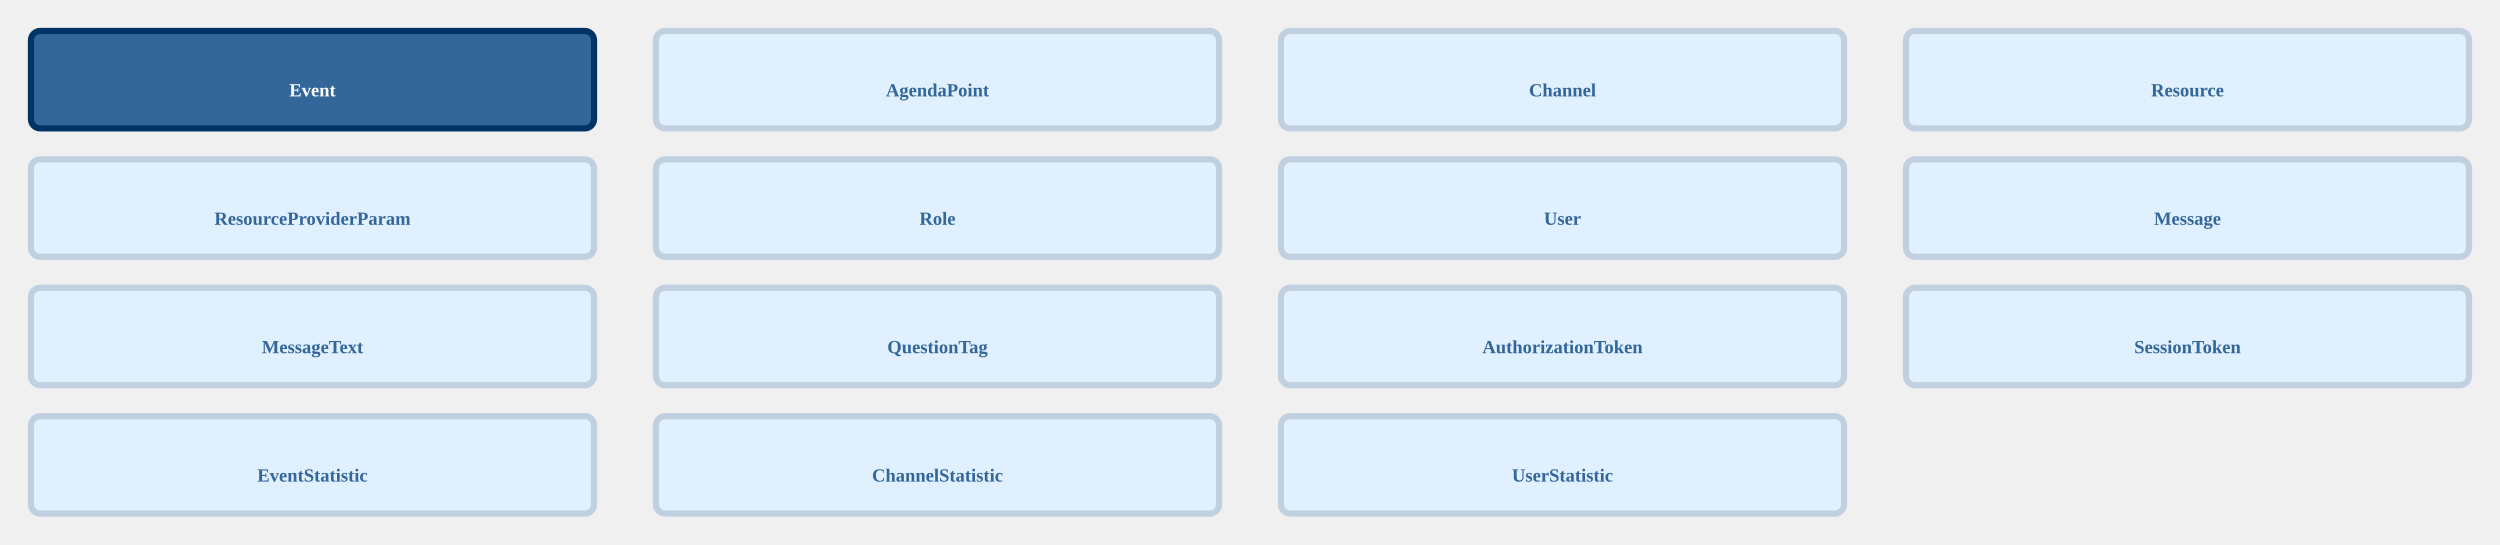
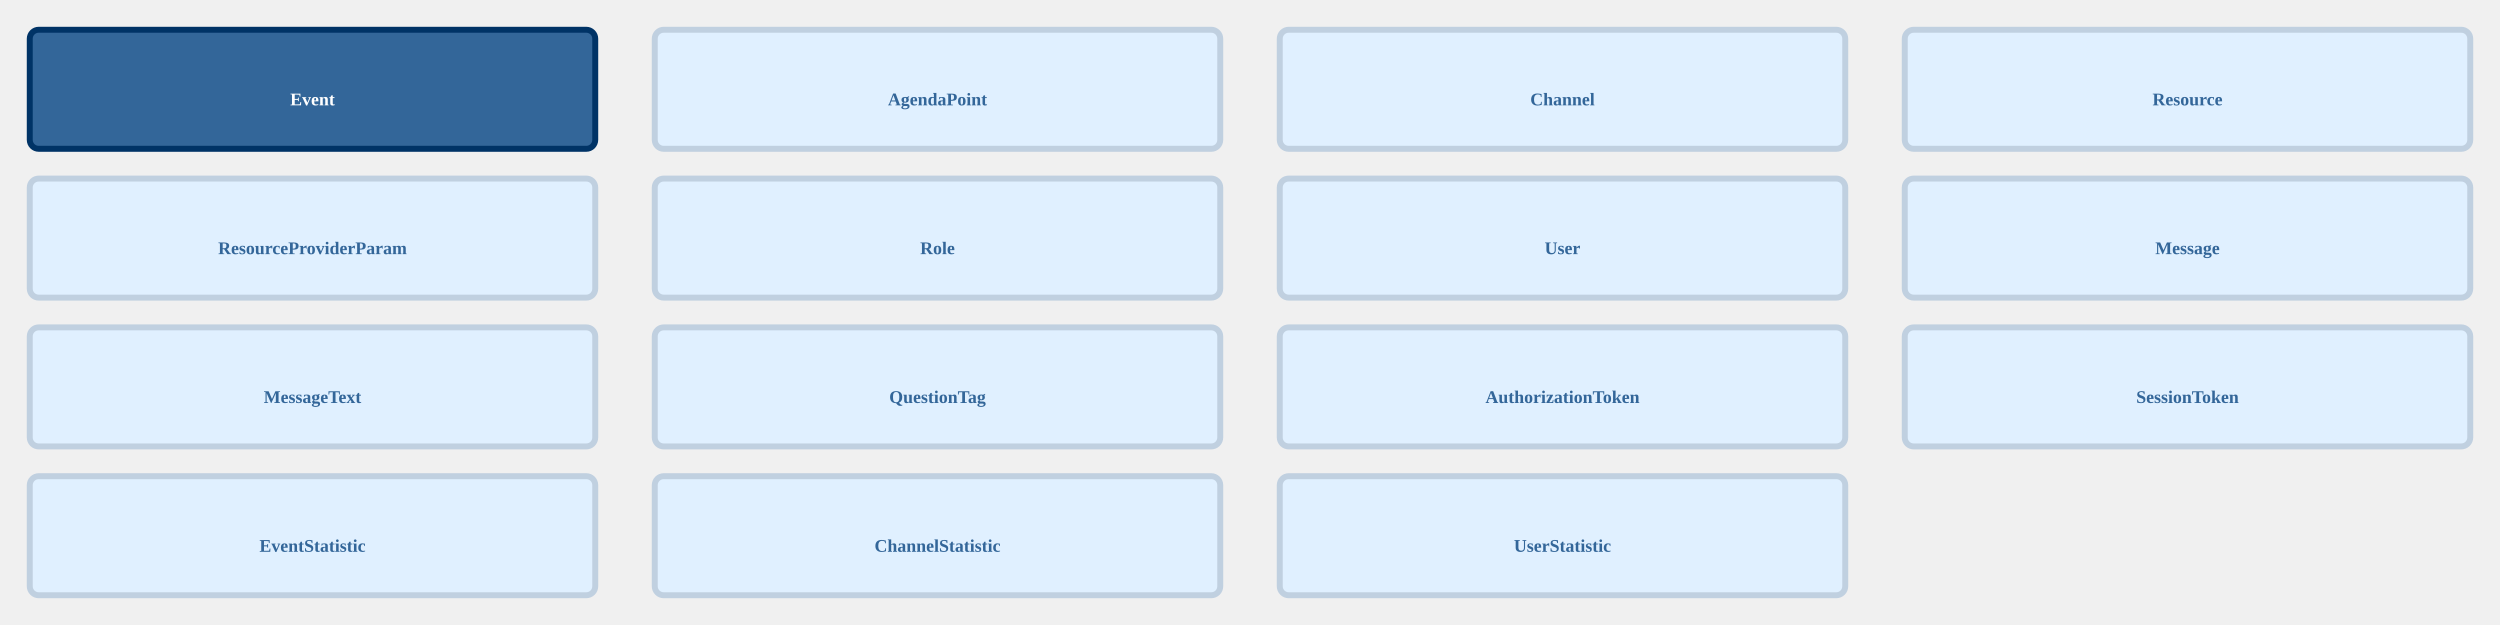
- <svg xmlns="http://www.w3.org/2000/svg" xmlns:xlink="http://www.w3.org/1999/xlink" viewBox="20 20 1616 352" width="1616" height="352">
+ <svg xmlns="http://www.w3.org/2000/svg" xmlns:xlink="http://www.w3.org/1999/xlink" viewBox="20 20 1680 420" width="1680" height="420">
  <defs>
    <style>
.gradia-1b78e744 { fill: none; stroke: #999999; stroke-width: 3 }
.gradia-72a34555 { fill: #999999 }
.gradia-ceed8dfe { fill: #336699; stroke: #003366; stroke-width: 4 }
.gradia-823c8733 { fill: none; stroke: #ffffff; stroke-width: 2.5; stroke-linecap: round; stroke-linejoin: round }
.gradia-fc3c7305 { font-family: var(--gradia-font-family, 'Helvetica'), ui-sans-serif, -apple-system, Helvetica, Arial, sans-serif; font-size: var(--gradia-size-font-node, 30px); font-weight: 600; text-anchor: middle; fill: #ffffff }
.gradia-a6a22853 { fill: #e0f0ff; stroke: #c0d0e0; stroke-width: 4 }
.gradia-eb505b30 { fill: none; stroke: #336699; stroke-width: 2.5; stroke-linecap: round; stroke-linejoin: round }
.gradia-769fb48f { font-family: var(--gradia-font-family, 'Helvetica'), ui-sans-serif, -apple-system, Helvetica, Arial, sans-serif; font-size: var(--gradia-size-font-node, 30px); font-weight: 600; text-anchor: middle; fill: #336699 }
</style>
-     <marker id="gradia-85eb2221c40f-arrow" viewBox="0 0 10 10" refX="9" refY="5" markerWidth="21" markerHeight="21" markerUnits="userSpaceOnUse" orient="auto-start-reverse">
+     <marker id="gradia-c5b521bd250f-arrow" viewBox="0 0 10 10" refX="9" refY="5" markerWidth="21" markerHeight="21" markerUnits="userSpaceOnUse" orient="auto-start-reverse">
      <path d="M 0 1 L 9 5 L 0 9 z" class="gradia-72a34555" />
    </marker>
  </defs>
  <a href="#event" xlink:href="#event">
-     <rect x="40" y="40" width="364" height="63" rx="6" class="gradia-ceed8dfe" />
-     <text x="222" y="82.3" class="gradia-fc3c7305">Event</text>
+     <rect x="40" y="40" width="380" height="80" rx="6" class="gradia-ceed8dfe" />
+     <text x="230" y="90.8" class="gradia-fc3c7305">Event</text>
  </a>
  <a href="#agendapoint" xlink:href="#agendapoint">
-     <rect x="444" y="40" width="364" height="63" rx="6" class="gradia-a6a22853" />
-     <text x="626" y="82.3" class="gradia-769fb48f">AgendaPoint</text>
+     <rect x="460" y="40" width="380" height="80" rx="6" class="gradia-a6a22853" />
+     <text x="650" y="90.8" class="gradia-769fb48f">AgendaPoint</text>
  </a>
  <a href="#channel" xlink:href="#channel">
-     <rect x="848" y="40" width="364" height="63" rx="6" class="gradia-a6a22853" />
-     <text x="1030" y="82.3" class="gradia-769fb48f">Channel</text>
+     <rect x="880" y="40" width="380" height="80" rx="6" class="gradia-a6a22853" />
+     <text x="1070" y="90.8" class="gradia-769fb48f">Channel</text>
  </a>
  <a href="#resource" xlink:href="#resource">
-     <rect x="1252" y="40" width="364" height="63" rx="6" class="gradia-a6a22853" />
-     <text x="1434" y="82.3" class="gradia-769fb48f">Resource</text>
+     <rect x="1300" y="40" width="380" height="80" rx="6" class="gradia-a6a22853" />
+     <text x="1490" y="90.8" class="gradia-769fb48f">Resource</text>
  </a>
  <a href="#resourceproviderparam" xlink:href="#resourceproviderparam">
-     <rect x="40" y="123" width="364" height="63" rx="6" class="gradia-a6a22853" />
-     <text x="222" y="165.3" class="gradia-769fb48f">ResourceProviderParam</text>
+     <rect x="40" y="140" width="380" height="80" rx="6" class="gradia-a6a22853" />
+     <text x="230" y="190.8" class="gradia-769fb48f">ResourceProviderParam</text>
  </a>
  <a href="#role" xlink:href="#role">
-     <rect x="444" y="123" width="364" height="63" rx="6" class="gradia-a6a22853" />
-     <text x="626" y="165.3" class="gradia-769fb48f">Role</text>
+     <rect x="460" y="140" width="380" height="80" rx="6" class="gradia-a6a22853" />
+     <text x="650" y="190.8" class="gradia-769fb48f">Role</text>
  </a>
  <a href="#user" xlink:href="#user">
-     <rect x="848" y="123" width="364" height="63" rx="6" class="gradia-a6a22853" />
-     <text x="1030" y="165.3" class="gradia-769fb48f">User</text>
+     <rect x="880" y="140" width="380" height="80" rx="6" class="gradia-a6a22853" />
+     <text x="1070" y="190.8" class="gradia-769fb48f">User</text>
  </a>
  <a href="#message" xlink:href="#message">
-     <rect x="1252" y="123" width="364" height="63" rx="6" class="gradia-a6a22853" />
-     <text x="1434" y="165.3" class="gradia-769fb48f">Message</text>
+     <rect x="1300" y="140" width="380" height="80" rx="6" class="gradia-a6a22853" />
+     <text x="1490" y="190.8" class="gradia-769fb48f">Message</text>
  </a>
  <a href="#messagetext" xlink:href="#messagetext">
-     <rect x="40" y="206" width="364" height="63" rx="6" class="gradia-a6a22853" />
-     <text x="222" y="248.3" class="gradia-769fb48f">MessageText</text>
+     <rect x="40" y="240" width="380" height="80" rx="6" class="gradia-a6a22853" />
+     <text x="230" y="290.8" class="gradia-769fb48f">MessageText</text>
  </a>
  <a href="#questiontag" xlink:href="#questiontag">
-     <rect x="444" y="206" width="364" height="63" rx="6" class="gradia-a6a22853" />
-     <text x="626" y="248.3" class="gradia-769fb48f">QuestionTag</text>
+     <rect x="460" y="240" width="380" height="80" rx="6" class="gradia-a6a22853" />
+     <text x="650" y="290.8" class="gradia-769fb48f">QuestionTag</text>
  </a>
  <a href="#authorizationtoken" xlink:href="#authorizationtoken">
-     <rect x="848" y="206" width="364" height="63" rx="6" class="gradia-a6a22853" />
-     <text x="1030" y="248.3" class="gradia-769fb48f">AuthorizationToken</text>
+     <rect x="880" y="240" width="380" height="80" rx="6" class="gradia-a6a22853" />
+     <text x="1070" y="290.8" class="gradia-769fb48f">AuthorizationToken</text>
  </a>
  <a href="#sessiontoken" xlink:href="#sessiontoken">
-     <rect x="1252" y="206" width="364" height="63" rx="6" class="gradia-a6a22853" />
-     <text x="1434" y="248.3" class="gradia-769fb48f">SessionToken</text>
+     <rect x="1300" y="240" width="380" height="80" rx="6" class="gradia-a6a22853" />
+     <text x="1490" y="290.8" class="gradia-769fb48f">SessionToken</text>
  </a>
  <a href="#eventstatistic" xlink:href="#eventstatistic">
-     <rect x="40" y="289" width="364" height="63" rx="6" class="gradia-a6a22853" />
-     <text x="222" y="331.3" class="gradia-769fb48f">EventStatistic</text>
+     <rect x="40" y="340" width="380" height="80" rx="6" class="gradia-a6a22853" />
+     <text x="230" y="390.8" class="gradia-769fb48f">EventStatistic</text>
  </a>
  <a href="#channelstatistic" xlink:href="#channelstatistic">
-     <rect x="444" y="289" width="364" height="63" rx="6" class="gradia-a6a22853" />
-     <text x="626" y="331.3" class="gradia-769fb48f">ChannelStatistic</text>
+     <rect x="460" y="340" width="380" height="80" rx="6" class="gradia-a6a22853" />
+     <text x="650" y="390.8" class="gradia-769fb48f">ChannelStatistic</text>
  </a>
  <a href="#userstatistic" xlink:href="#userstatistic">
-     <rect x="848" y="289" width="364" height="63" rx="6" class="gradia-a6a22853" />
-     <text x="1030" y="331.3" class="gradia-769fb48f">UserStatistic</text>
+     <rect x="880" y="340" width="380" height="80" rx="6" class="gradia-a6a22853" />
+     <text x="1070" y="390.8" class="gradia-769fb48f">UserStatistic</text>
  </a>
</svg>
